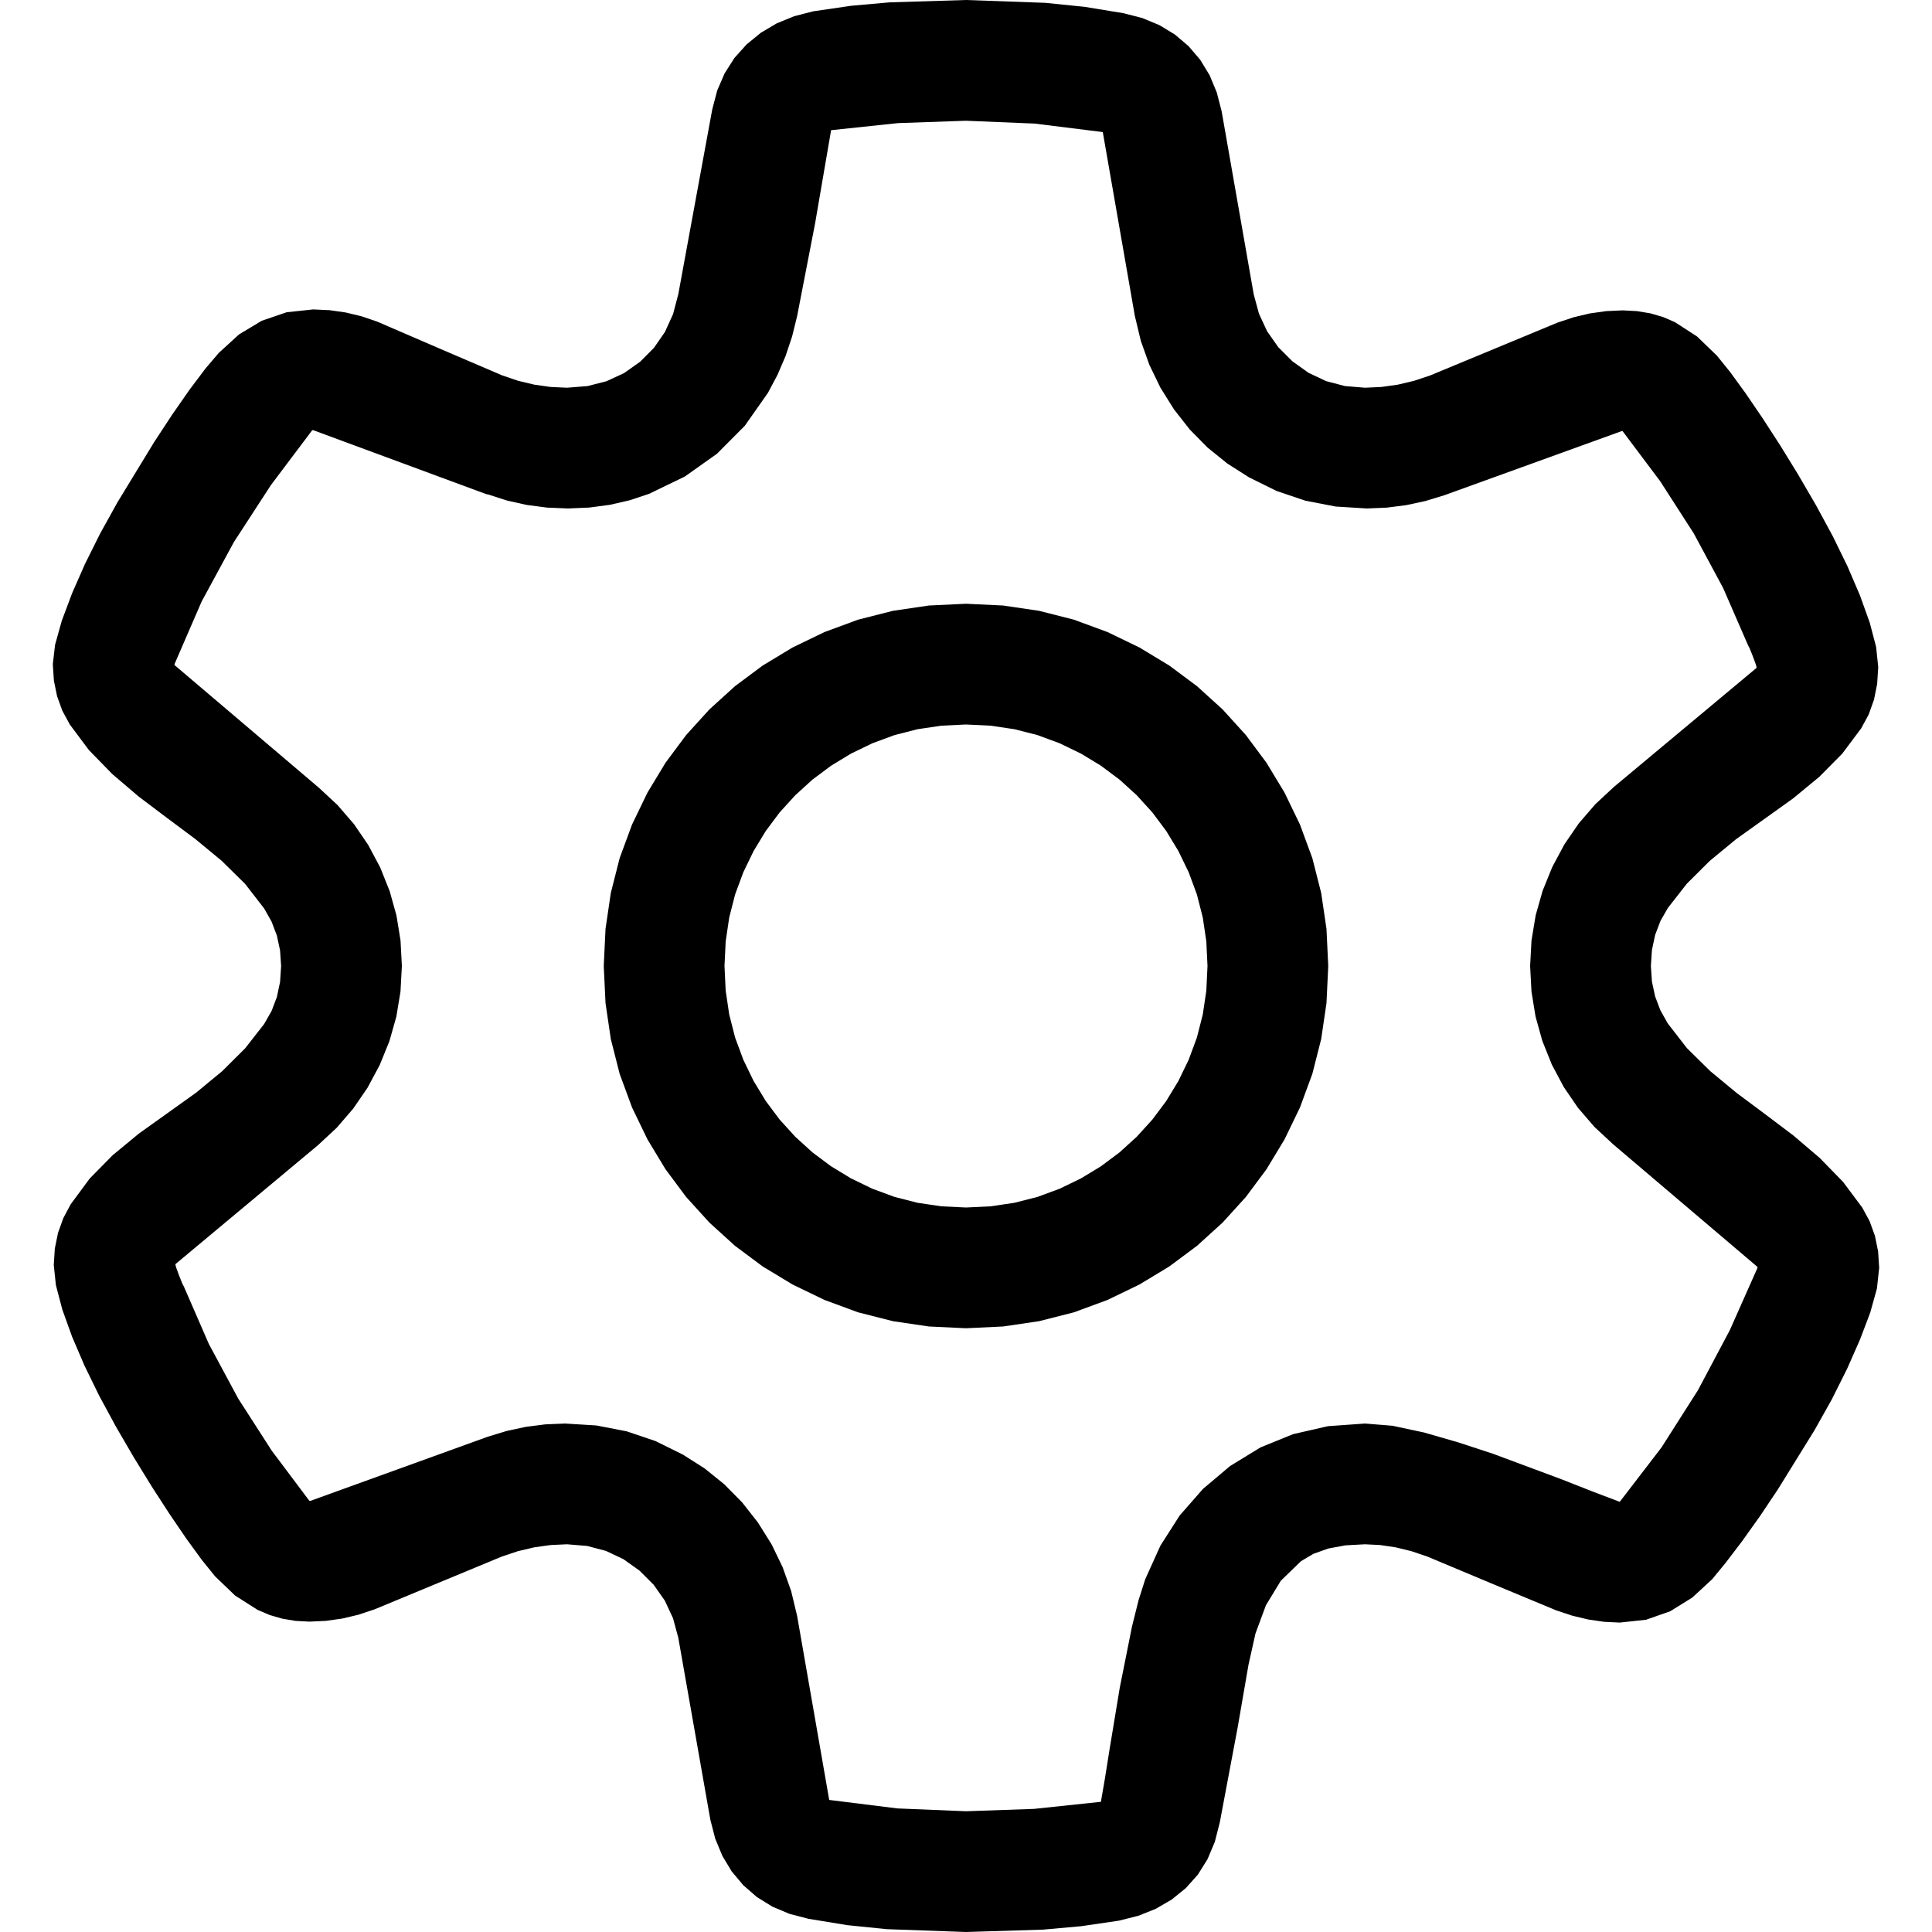
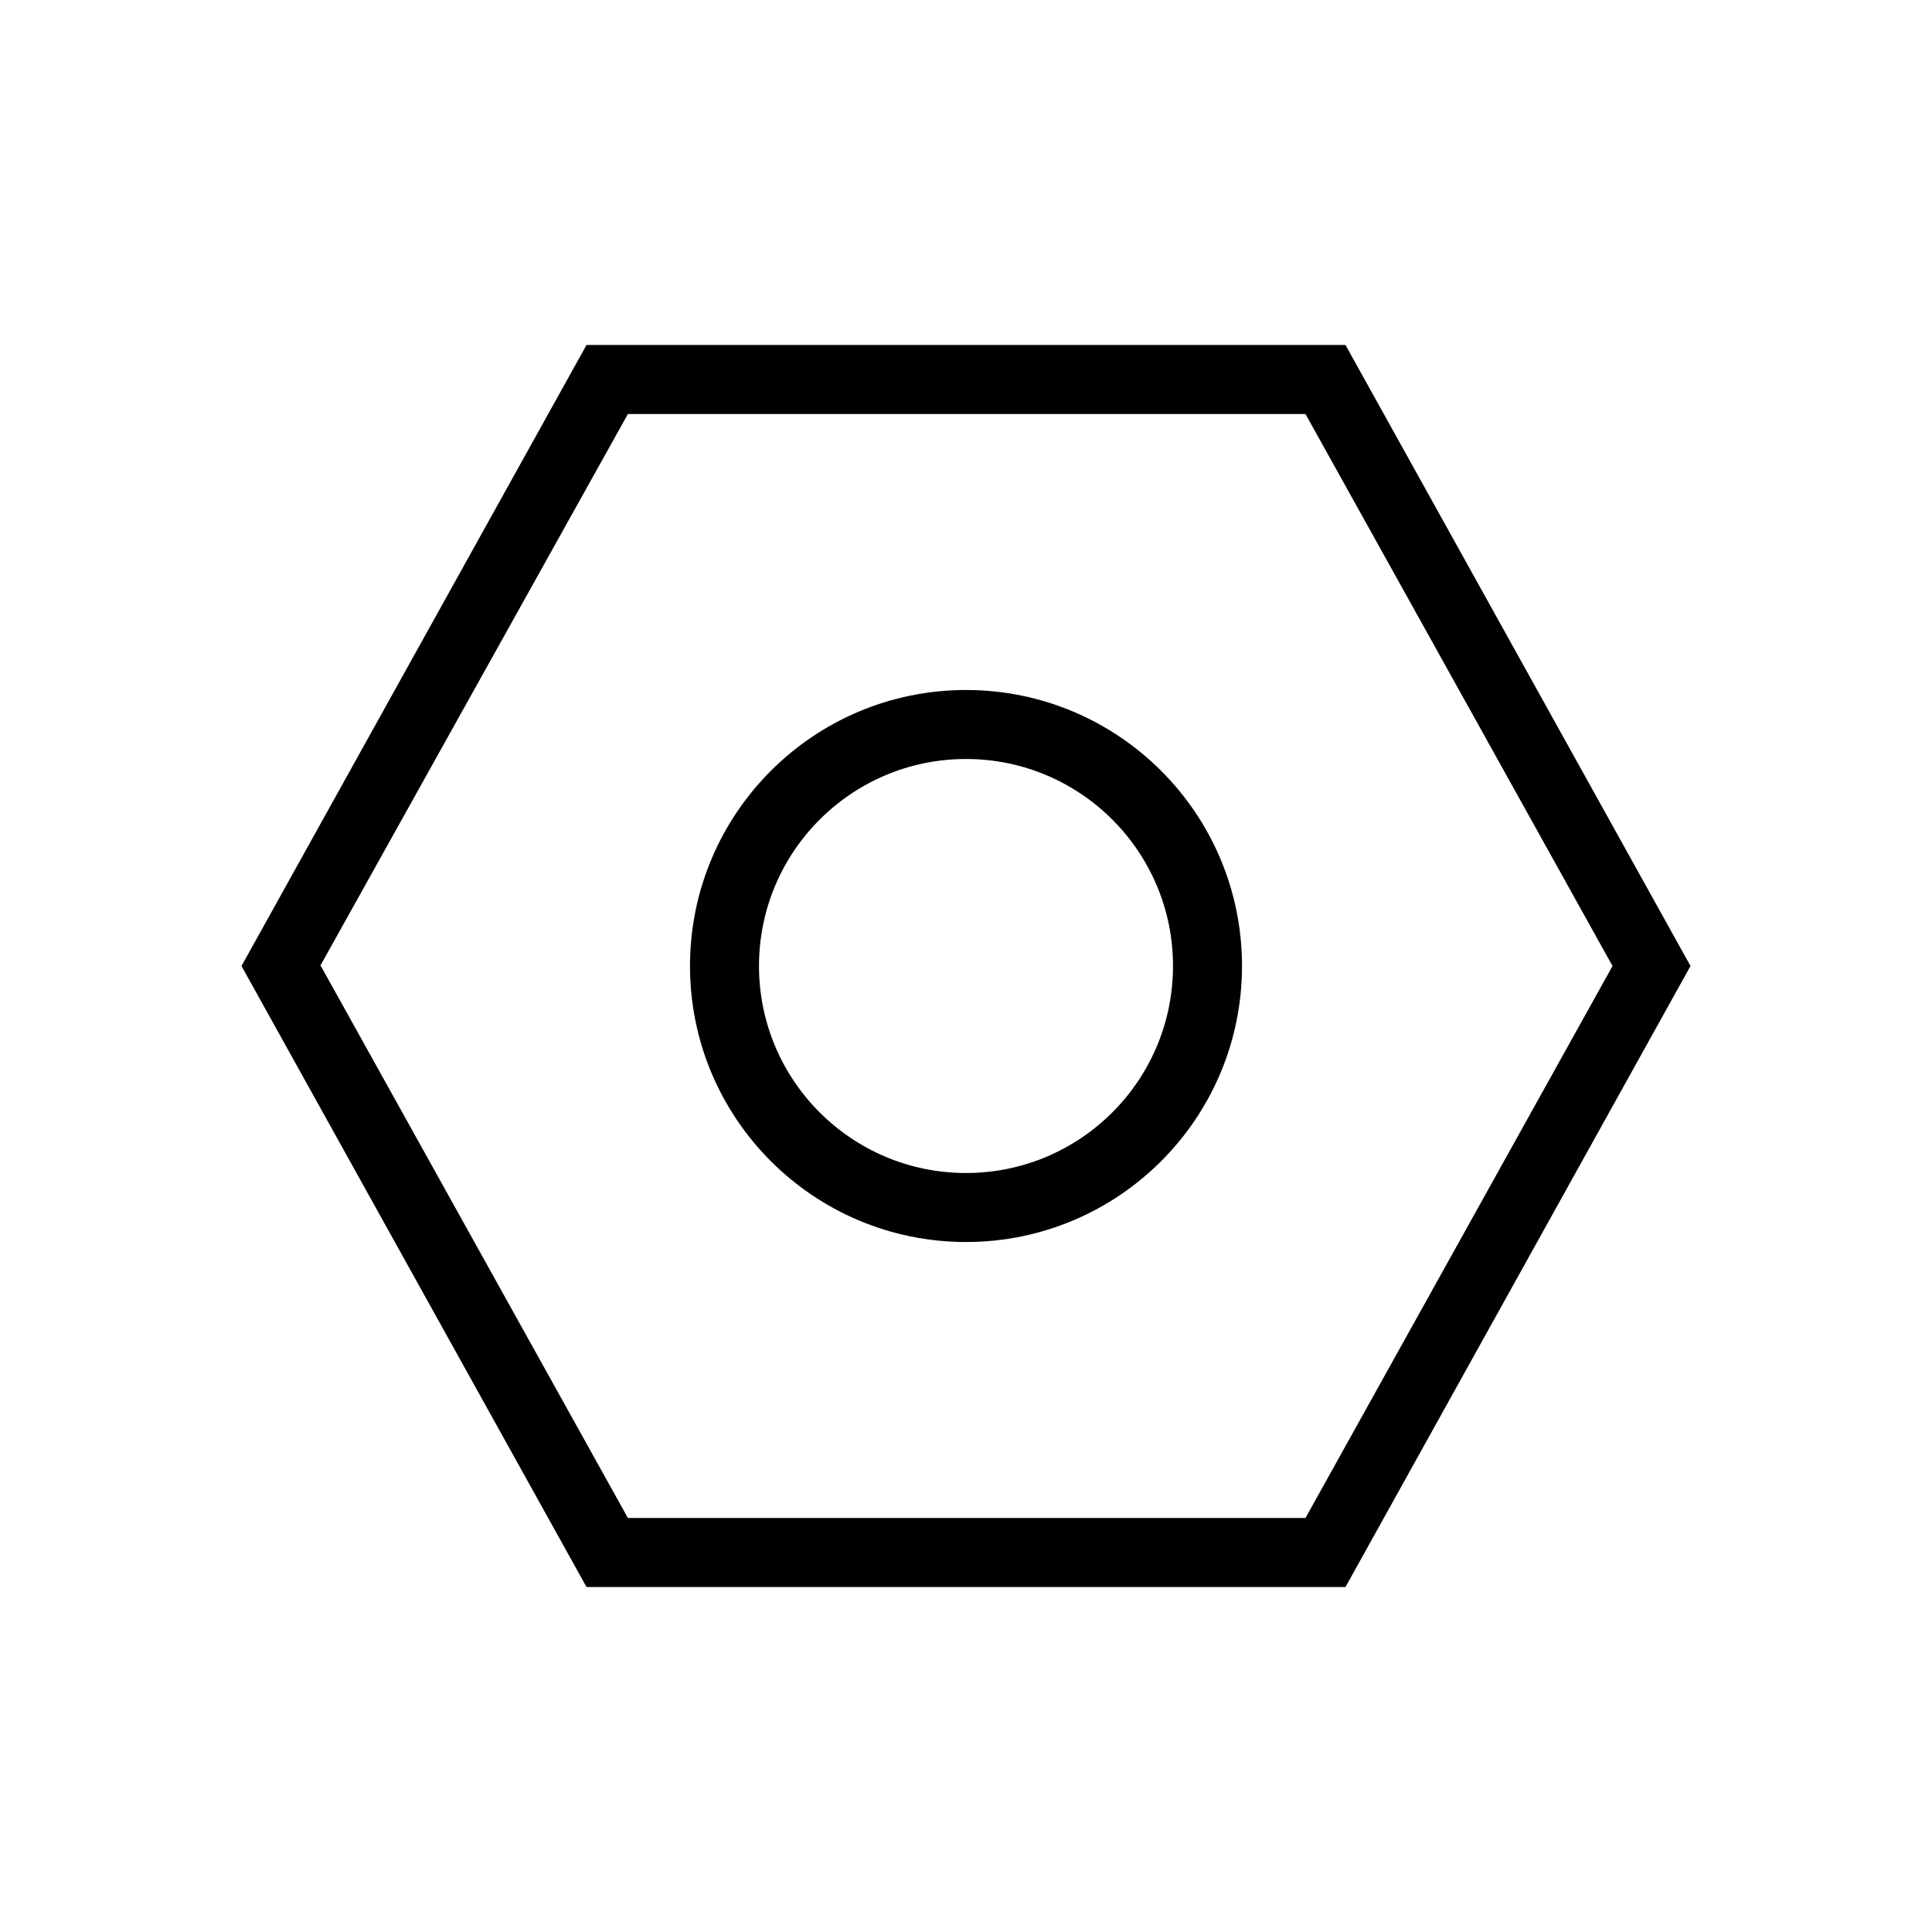
- <svg xmlns="http://www.w3.org/2000/svg" height="16" width="16" viewBox="0 0 16 16">
-   <g>
-     <path id="path1" transform="rotate(0,8,8) translate(0,0) scale(0.03125,0.03125)  " fill="#000000" d="M256,192L249.477,192.312 243.156,193.25 237.039,194.813 231.125,197 225.492,199.734 220.219,202.938 215.305,206.609 210.75,210.75 206.609,215.305 202.938,220.219 199.734,225.492 197,231.125 194.812,237.039 193.25,243.156 192.312,249.477 192,256 192.312,262.523 193.25,268.844 194.812,274.961 197,280.875 199.734,286.508 202.938,291.781 206.609,296.695 210.75,301.25 215.305,305.391 220.219,309.062 225.492,312.266 231.125,315 237.039,317.188 243.156,318.75 249.477,319.688 256,320 262.523,319.688 268.844,318.75 274.961,317.188 280.875,315 286.508,312.266 291.781,309.062 296.695,305.391 301.25,301.25 305.391,296.695 309.062,291.781 312.266,286.508 315,280.875 317.188,274.961 318.75,268.844 319.688,262.523 320,256 319.688,249.477 318.75,243.156 317.188,237.039 315,231.125 312.266,225.492 309.062,220.219 305.391,215.305 301.25,210.75 296.695,206.609 291.781,202.938 286.508,199.734 280.875,197 274.961,194.813 268.844,193.25 262.523,192.312 256,192z M256,160L265.844,160.469 275.375,161.875 284.594,164.219 293.5,167.5 301.969,171.594 309.875,176.375 317.219,181.844 324,188 330.156,194.781 335.625,202.125 340.406,210.031 344.5,218.5 347.781,227.406 350.125,236.625 351.531,246.156 352,256 351.531,265.844 350.125,275.375 347.781,284.594 344.5,293.5 340.406,301.969 335.625,309.875 330.156,317.219 324,324 317.219,330.156 309.875,335.625 301.969,340.406 293.5,344.5 284.594,347.781 275.375,350.125 265.844,351.531 256,352 246.156,351.531 236.625,350.125 227.406,347.781 218.5,344.5 210.031,340.406 202.125,335.625 194.781,330.156 188,324 181.844,317.219 176.375,309.875 171.594,301.969 167.5,293.5 164.219,284.594 161.875,275.375 160.469,265.844 160,256 160.469,246.156 161.875,236.625 164.219,227.406 167.5,218.5 171.594,210.031 176.375,202.125 181.844,194.781 188,188 194.781,181.844 202.125,176.375 210.031,171.594 218.5,167.5 227.406,164.219 236.625,161.875 246.156,160.469 256,160z M256,32L238,32.625 220.25,34.5 216,59.25 211.25,83.75 209.922,89.148 208.188,94.344 206.047,99.336 203.5,104.125 197.375,112.844 190,120.25 181.5,126.281 172,130.875 166.906,132.57 161.625,133.781 156.156,134.508 150.5,134.75 144.953,134.516 139.562,133.812 134.328,132.641 129.25,131 129,131 83,114 82.75,114 71.812,128.531 62,143.625 53.438,159.406 46.25,176 46.25,176.25 84.5,208.75 89.453,213.352 93.812,218.406 97.578,223.914 100.75,229.875 103.266,236.148 105.062,242.594 106.141,249.211 106.5,256 106.133,262.797 105.031,269.438 103.195,275.922 100.625,282.25 97.398,288.266 93.594,293.812 89.211,298.891 84.25,303.5 46.5,335 46.5,335.25 46.75,336.094 47.5,338.125 48.312,340.156 48.75,341 55.344,356.156 63.125,370.625 72.031,384.469 82,397.75 82.25,397.75 129.25,380.75 134.281,379.219 139.375,378.125 144.531,377.469 149.75,377.25 158.078,377.766 166.062,379.312 173.703,381.891 181,385.5 186.742,389.156 191.969,393.375 196.68,398.156 200.875,403.5 204.477,409.266 207.406,415.312 209.664,421.641 211.25,428.25 219.75,477 237.812,479.25 256,480 274,479.375 291.75,477.5 292.812,471.344 294,463.875 296.75,447.25 300,431 301.75,424 303.5,418.5 307.531,409.594 312.625,401.625 318.781,394.594 326,388.5 334.047,383.578 342.688,380.062 351.922,377.953 361.75,377.25 369.031,377.844 377.375,379.625 386.375,382.219 395.625,385.25 413.75,392 422,395.25 429.25,398 440.312,383.594 450,368.375 458.437,352.469 465.75,336 465.75,335.75 427.5,303.25 422.547,298.648 418.187,293.594 414.422,288.086 411.25,282.125 408.734,275.852 406.938,269.406 405.859,262.789 405.5,256 405.867,249.203 406.969,242.562 408.805,236.078 411.375,229.75 414.602,223.734 418.406,218.188 422.789,213.109 427.75,208.5 465.5,177 465.5,176.75 465.25,175.906 464.5,173.875 463.687,171.844 463.25,171 456.656,155.844 448.875,141.375 439.969,127.531 430,114.25 429.75,114.25 382.75,131.25 377.719,132.781 372.625,133.875 367.469,134.531 362.25,134.75 353.922,134.234 345.938,132.688 338.297,130.109 331,126.5 325.258,122.844 320.031,118.625 315.32,113.844 311.125,108.5 307.523,102.734 304.594,96.688 302.336,90.359 300.75,83.75 292.25,35 274.188,32.75 256,32z M256,0L277,0.75 287.438,1.813 297.75,3.5 302.766,4.797 307.312,6.688 311.391,9.172 315,12.25 318.078,15.859 320.562,19.938 322.453,24.484 323.75,29.5 328,53.75 332.25,78 333.641,83.141 335.812,87.813 338.766,92.016 342.5,95.75 346.797,98.813 351.438,101 356.422,102.312 361.75,102.75 366.109,102.547 370.438,101.938 374.734,100.922 379,99.5 395.875,92.5 412.75,85.5 417.016,84.078 421.312,83.063 425.641,82.453 430,82.25 433.773,82.445 437.344,83.031 440.711,84.008 443.875,85.375 449.719,89.156 455,94.25 458.531,98.625 462.625,104.25 467.094,110.813 471.75,118 476.5,125.719 481.25,133.875 485.719,142.125 489.625,150.125 492.906,157.781 495.5,165 497.188,171.438 497.75,176.75 497.469,181.234 496.625,185.438 495.219,189.359 493.25,193 488.219,199.719 482.125,205.875 475.187,211.594 467.625,217 460.062,222.406 453.125,228.125 447.031,234.188 442,240.625 440.031,244.07 438.625,247.781 437.781,251.758 437.5,256 437.781,260.141 438.625,264.062 440.031,267.766 442,271.25 447.062,277.781 453.25,283.875 460.25,289.656 467.75,295.25 475.25,300.906 482.25,306.875 488.437,313.219 493.5,320 495.469,323.625 496.875,327.5 497.719,331.625 498,336 497.406,341.469 495.625,347.875 492.906,355.031 489.5,362.75 485.469,370.812 480.875,379 471.125,394.75 466.312,401.938 461.625,408.5 457.344,414.125 453.75,418.5 448.469,423.375 442.625,427 436.219,429.25 429.25,430 425.102,429.797 420.906,429.188 416.664,428.172 412.375,426.75 395.25,419.625 378.25,412.5 374.031,411.078 369.875,410.062 365.781,409.453 361.75,409.25 356.562,409.531 352,410.375 348.062,411.781 344.75,413.75 339.438,418.906 335.5,425.375 332.719,432.875 330.875,441.125 328,457.75 325.625,470.375 323.25,483 321.938,488.117 320,492.719 317.438,496.805 314.25,500.375 310.516,503.398 306.312,505.844 301.641,507.711 296.5,509 286.469,510.469 276.375,511.375 256,512 235,511.25 224.562,510.188 214.25,508.5 209.234,507.195 204.688,505.281 200.609,502.758 197,499.625 193.922,495.961 191.438,491.844 189.547,487.273 188.25,482.25 184,458.125 179.75,434 178.359,428.859 176.188,424.188 173.234,419.984 169.5,416.25 165.203,413.188 160.562,411 155.578,409.688 150.25,409.25 145.891,409.453 141.562,410.062 137.266,411.078 133,412.5 116.125,419.5 99.25,426.5 94.984,427.922 90.688,428.938 86.359,429.547 82,429.75 78.328,429.555 74.812,428.969 71.453,427.992 68.25,426.625 62.312,422.844 57,417.75 53.469,413.375 49.375,407.75 44.906,401.188 40.25,394 35.5,386.281 30.75,378.125 26.281,369.875 22.375,361.875 19.094,354.219 16.5,347 14.812,340.562 14.25,335.25 14.531,330.867 15.375,326.719 16.781,322.805 18.75,319.125 23.781,312.312 29.875,306.125 36.812,300.406 44.375,295 51.938,289.594 58.875,283.875 64.969,277.812 70,271.375 71.969,267.93 73.375,264.219 74.219,260.242 74.5,256 74.219,251.859 73.375,247.938 71.969,244.234 70,240.75 64.938,234.219 58.75,228.125 51.75,222.344 44.25,216.75 36.75,211.094 29.75,205.125 23.562,198.781 18.5,192 16.531,188.375 15.125,184.5 14.281,180.375 14,176 14.594,170.875 16.375,164.5 19.094,157.25 22.5,149.5 26.531,141.406 31.125,133.125 40.875,117.125 45.656,109.844 50.25,103.25 54.437,97.688 58,93.5 63.344,88.625 69.375,85 75.969,82.75 83,82 87.344,82.203 91.625,82.812 95.844,83.828 100,85.25 116.5,92.375 133.125,99.5 137.336,100.922 141.594,101.938 145.898,102.547 150.25,102.75 155.68,102.32 160.719,101.031 165.367,98.883 169.625,95.875 173.305,92.18 176.219,87.969 178.367,83.242 179.75,78 184.25,53.5 188.75,29 190.07,23.984 192.031,19.438 194.633,15.359 197.875,11.75 201.648,8.672 205.844,6.188 210.461,4.297 215.5,3 225.562,1.531 235.75,0.625 256,0z" />
-   </g>
+ <svg xmlns="http://www.w3.org/2000/svg" viewBox="0 0 28 28" width="28" height="28">
+   <path fill-rule="evenodd" fill="#000000" d="M18 14a4 4 0 1 1-8 0 4 4 0 0 1 8 0Zm-1 0a3 3 0 1 1-6 0 3 3 0 0 1 6 0Z" />
+   <path fill-rule="evenodd" fill="#000000" d="M8.5 5h11l5 9-5 9h-11l-5-9 5-9Zm-3.86 9L9.1 6h9.82l4.45 8-4.45 8H9.1l-4.45-8Z" />
</svg>
